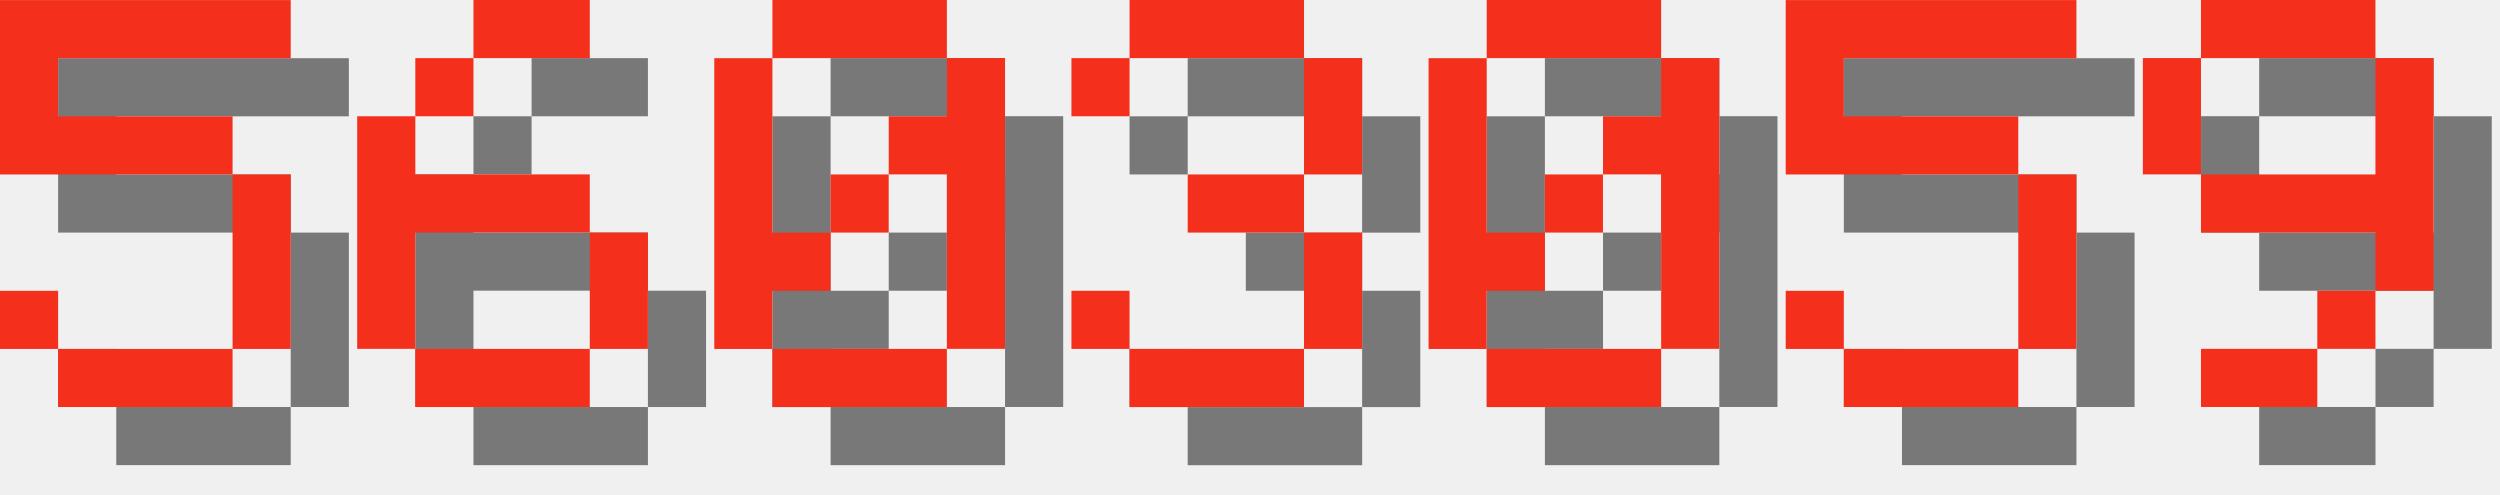
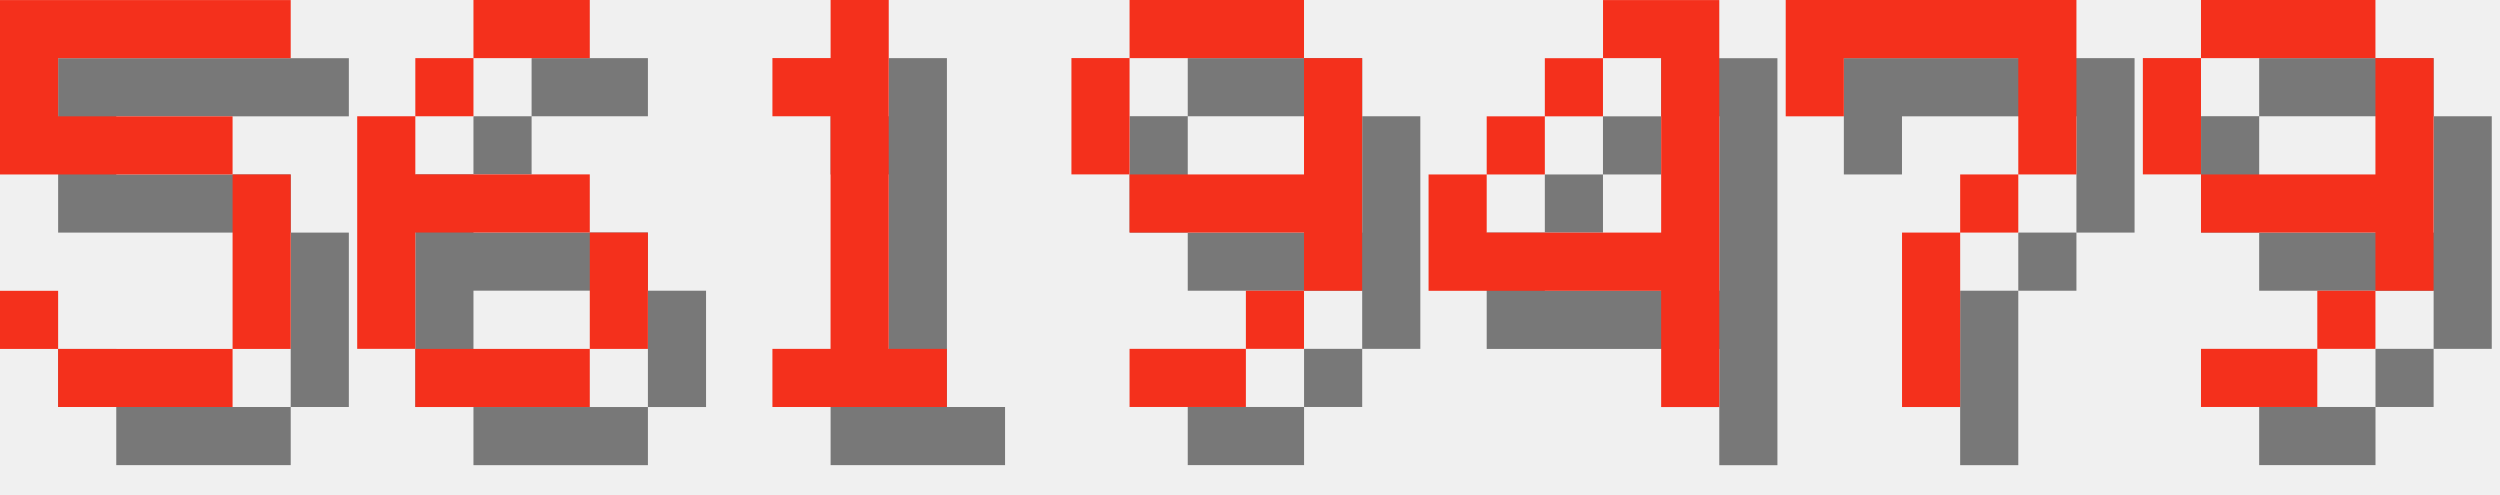
<svg xmlns="http://www.w3.org/2000/svg" version="1.1" width="182.0" height="36">
  <style>
        .text-foreground {
            fill: #F4301C;
        }
        .text-shadow {
            fill: #000000;
            fill-opacity: 0.5;
        }
    </style>
  <g class="digit" id="digit_5" transform="translate(0.0, 0), scale(4)">
    <path id="digit_5_shadow" class="text-shadow" d="m1.058 1.058v3.175h4.233v3.175h-3.175v-1.058h-1.058v1.058h1.058v1.058h3.175v-1.058h1.058v-3.175h-1.058v-1.058h-3.175v-1.058h4.233v-1.058h-5.292z" fill-opacity=".5" style="paint-order:stroke fill markers" />
    <path id="digit_5_fg" class="text-foreground" d="m0 0v3.175h4.233v3.175h-3.175v-1.058h-1.058v1.058h1.058v1.058h3.175v-1.058h1.058v-3.175h-1.058v-1.058h-3.175v-1.058h4.233v-1.058h-5.292z" fill="#fff" style="paint-order:stroke fill markers" />
  </g>
  <g class="digit" id="digit_6" transform="translate(26.0, 0), scale(4)">
    <path id="digit_6_shadow" class="text-shadow" d="m3.175 1.058v1.058h2.117v-1.058h-2.117zm0 1.058h-1.058v1.058h1.058v-1.058zm-1.058 1.058h-1.058v4.233h1.058v-2.117h3.175v-1.058h-3.175v-1.058zm3.175 2.117v2.117h1.058v-2.117h-1.058zm0 2.117h-3.175v1.058h3.175v-1.058z" fill-opacity=".5" style="paint-order:stroke fill markers" />
    <path id="digit_6_fg" class="text-foreground" d="m2.117 0v1.058h2.117v-1.058h-2.117zm0 1.058h-1.058v1.058h1.058v-1.058zm-1.058 1.058h-1.058v4.233h1.058v-2.117h3.175v-1.058h-3.175v-1.058zm3.175 2.117v2.117h1.058v-2.117h-1.058zm0 2.117h-3.175v1.058h3.175v-1.058z" fill="#fff" style="paint-order:stroke fill markers" />
  </g>
-   <g class="digit" id="digit_0" transform="translate(52.0, 0), scale(4)">
-     <path id="digit_0_shadow" class="text-shadow" d="m2.117 1.058v1.058h3.175v-1.058h-3.175zm3.175 1.058v1.058h-1.058v1.058h1.058v3.175h1.058v-5.292h-1.058zm0 5.292h-3.175v1.058h3.175v-1.058zm-3.175 0v-1.058h1.058v-1.058h-1.058v-3.175h-1.058v5.292h1.058zm1.058-2.117h1.058v-1.058h-1.058v1.058z" fill-opacity=".5" style="paint-order:stroke fill markers" />
-     <path id="digit_0_fg" class="text-foreground" d="m1.058 0v1.058h3.175v-1.058h-3.175zm3.175 1.058v1.058h-1.058v1.058h1.058v3.175h1.058v-5.292h-1.058zm0 5.292h-3.175v1.058h3.175v-1.058zm-3.175 0v-1.058h1.058v-1.058h-1.058v-3.175h-1.058v5.292h1.058zm1.058-2.117h1.058v-1.058h-1.058v1.058z" fill="#fff" style="paint-order:stroke fill markers" />
+   <g class="digit" id="digit_1" transform="translate(52.0, 0), scale(4)">
+     <path id="digit_1_shadow" class="text-shadow" d="m2.117 2.117v1.058h1.058v4.233h-1.058v1.058h3.175v-1.058h-1.058v-6.35h-1.058v1.058h-1.058z" fill-opacity=".5" style="paint-order:stroke fill markers" />
+     <path id="digit_1_fg" class="text-foreground" d="m1.058 1.058v1.058h1.058v4.233h-1.058v1.058h3.175v-1.058h-1.058v-6.35h-1.058v1.058h-1.058z" fill="#fff" style="paint-order:stroke fill markers" />
  </g>
-   <g class="digit" id="digit_3" transform="translate(78.0, 0), scale(4)">
-     <path id="digit_3_shadow" class="text-shadow" d="m1.058 2.117v1.058h1.058v-1.058h3.175v2.117h-2.117v1.058h2.117v2.117h-3.175v-1.058h-1.058v1.058h1.058v1.058h3.175v-1.058h1.058v-2.117h-1.058v-1.058h1.058v-2.117h-1.058v-1.058h-3.175v1.058h-1.058z" fill-opacity=".5" style="paint-order:stroke fill markers" />
-     <path id="digit_3_fg" class="text-foreground" d="m0 1.058v1.058h1.058v-1.058h3.175v2.117h-2.117v1.058h2.117v2.117h-3.175v-1.058h-1.058v1.058h1.058v1.058h3.175v-1.058h1.058v-2.117h-1.058v-1.058h1.058v-2.117h-1.058v-1.058h-3.175v1.058h-1.058z" fill="#fff" style="paint-order:stroke fill markers" />
+   <g class="digit" id="digit_9" transform="translate(78.0, 0), scale(4)">
+     <path id="digit_9_shadow" class="text-shadow" d="m2.117 1.058v1.058h3.175v-1.058h-3.175zm3.175 1.058v2.117h-3.175v1.058h3.175v1.058h1.058v-4.233h-1.058zm0 4.233h-1.058v1.058h1.058v-1.058zm-1.058 1.058h-2.117v1.058h2.117v-1.058zm-2.117-3.175v-2.117h-1.058v2.117h1.058z" fill-opacity=".5" style="paint-order:stroke fill markers" />
+     <path id="digit_9_fg" class="text-foreground" d="m1.058 0v1.058h3.175v-1.058h-3.175zm3.175 1.058v2.117h-3.175v1.058h3.175v1.058h1.058v-4.233h-1.058zm0 4.233h-1.058v1.058h1.058v-1.058zm-1.058 1.058h-2.117v1.058h2.117v-1.058zm-2.117-3.175v-2.117h-1.058v2.117h1.058z" fill="#fff" style="paint-order:stroke fill markers" />
  </g>
-   <g class="digit" id="digit_0" transform="translate(104.0, 0), scale(4)">
-     <path id="digit_0_shadow" class="text-shadow" d="m2.117 1.058v1.058h3.175v-1.058h-3.175zm3.175 1.058v1.058h-1.058v1.058h1.058v3.175h1.058v-5.292h-1.058zm0 5.292h-3.175v1.058h3.175v-1.058zm-3.175 0v-1.058h1.058v-1.058h-1.058v-3.175h-1.058v5.292h1.058zm1.058-2.117h1.058v-1.058h-1.058v1.058z" fill-opacity=".5" style="paint-order:stroke fill markers" />
-     <path id="digit_0_fg" class="text-foreground" d="m1.058 0v1.058h3.175v-1.058h-3.175zm3.175 1.058v1.058h-1.058v1.058h1.058v3.175h1.058v-5.292h-1.058zm0 5.292h-3.175v1.058h3.175v-1.058zm-3.175 0v-1.058h1.058v-1.058h-1.058v-3.175h-1.058v5.292h1.058zm1.058-2.117h1.058v-1.058h-1.058v1.058z" fill="#fff" style="paint-order:stroke fill markers" />
+   <g class="digit" id="digit_4" transform="translate(104.0, 0), scale(4)">
+     <path id="digit_4_shadow" class="text-shadow" d="m4.233 1.058v1.058h1.058v3.175h-3.175v-1.058h-1.058v2.117h4.233v2.117h1.058v-7.408h-2.117zm-2.117 3.175h1.058v-1.058h-1.058v1.058zm1.058-1.058h1.058v-1.058h-1.058v1.058z" fill-opacity=".5" style="paint-order:stroke fill markers" />
+     <path id="digit_4_fg" class="text-foreground" d="m3.175 0v1.058h1.058v3.175h-3.175v-1.058h-1.058v2.117h4.233v2.117h1.058v-7.408h-2.117zm-2.117 3.175h1.058v-1.058h-1.058v1.058zm1.058-1.058h1.058v-1.058h-1.058v1.058z" fill="#fff" style="paint-order:stroke fill markers" />
  </g>
-   <g class="digit" id="digit_5" transform="translate(130.0, 0), scale(4)">
-     <path id="digit_5_shadow" class="text-shadow" d="m1.058 1.058v3.175h4.233v3.175h-3.175v-1.058h-1.058v1.058h1.058v1.058h3.175v-1.058h1.058v-3.175h-1.058v-1.058h-3.175v-1.058h4.233v-1.058h-5.292z" fill-opacity=".5" style="paint-order:stroke fill markers" />
-     <path id="digit_5_fg" class="text-foreground" d="m0 0v3.175h4.233v3.175h-3.175v-1.058h-1.058v1.058h1.058v1.058h3.175v-1.058h1.058v-3.175h-1.058v-1.058h-3.175v-1.058h4.233v-1.058h-5.292z" fill="#fff" style="paint-order:stroke fill markers" />
+   <g class="digit" id="digit_7" transform="translate(130.0, 0), scale(4)">
+     <path id="digit_7_shadow" class="text-shadow" d="m1.058 1.058 2e-6 2.117h1.058v-1.058h3.175v1.058l2e-7 1.058h-1.058v1.058h-1.058l4e-7 3.175 1.058 1e-7v-3.175h1.058v-1.058h1.058l5e-7 -1.058v-2.117z" fill-opacity=".5" style="paint-order:stroke fill markers" />
+     <path id="digit_7_fg" class="text-foreground" d="m0 0 2e-6 2.117h1.058v-1.058h3.175v1.058l2e-7 1.058h-1.058v1.058h-1.058l4e-7 3.175 1.058 1e-7v-3.175h1.058v-1.058h1.058l5e-7 -1.058v-2.117z" fill="#fff" style="paint-order:stroke fill markers" />
  </g>
  <g class="digit" id="digit_9" transform="translate(156.0, 0), scale(4)">
    <path id="digit_9_shadow" class="text-shadow" d="m2.117 1.058v1.058h3.175v-1.058h-3.175zm3.175 1.058v2.117h-3.175v1.058h3.175v1.058h1.058v-4.233h-1.058zm0 4.233h-1.058v1.058h1.058v-1.058zm-1.058 1.058h-2.117v1.058h2.117v-1.058zm-2.117-3.175v-2.117h-1.058v2.117h1.058z" fill-opacity=".5" style="paint-order:stroke fill markers" />
    <path id="digit_9_fg" class="text-foreground" d="m1.058 0v1.058h3.175v-1.058h-3.175zm3.175 1.058v2.117h-3.175v1.058h3.175v1.058h1.058v-4.233h-1.058zm0 4.233h-1.058v1.058h1.058v-1.058zm-1.058 1.058h-2.117v1.058h2.117v-1.058zm-2.117-3.175v-2.117h-1.058v2.117h1.058z" fill="#fff" style="paint-order:stroke fill markers" />
  </g>
</svg>
